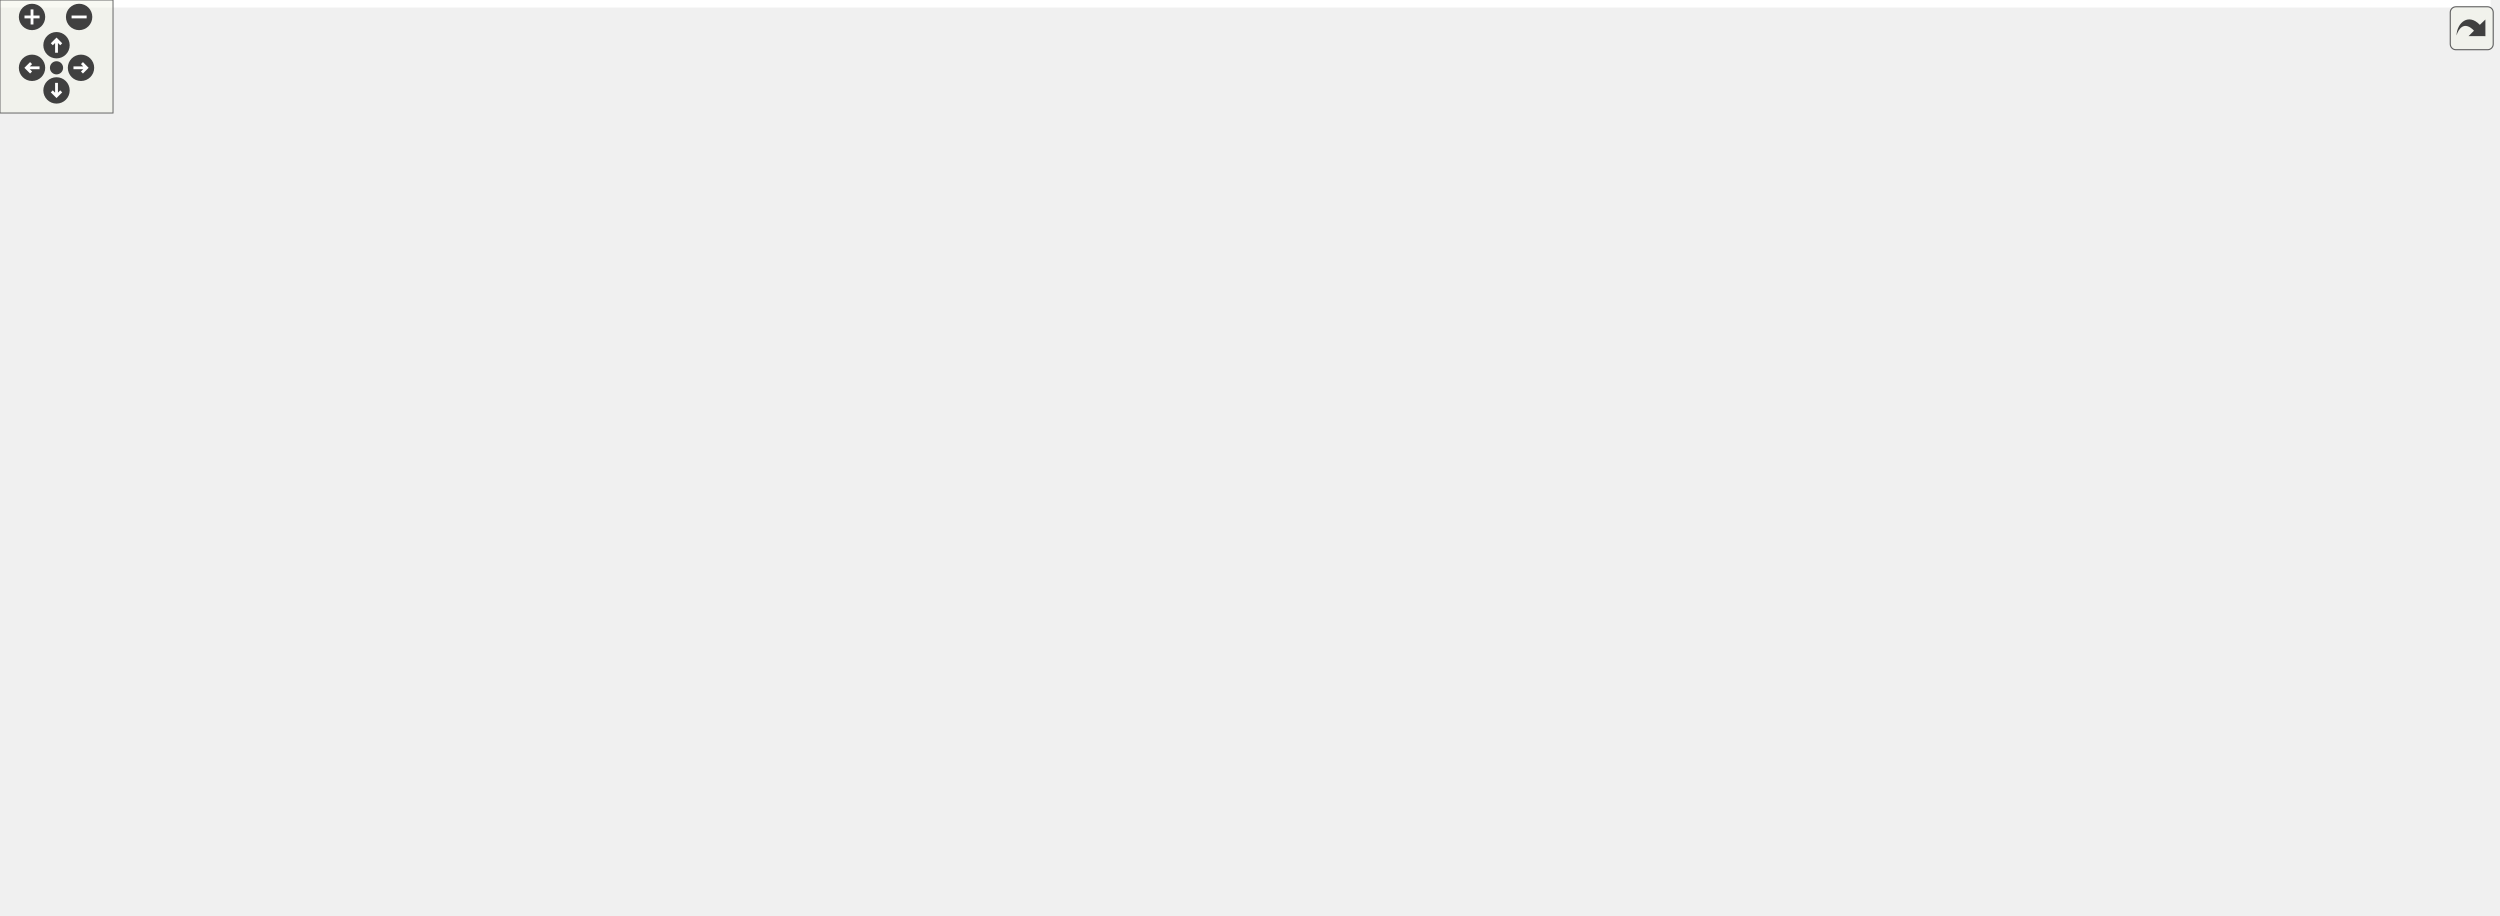
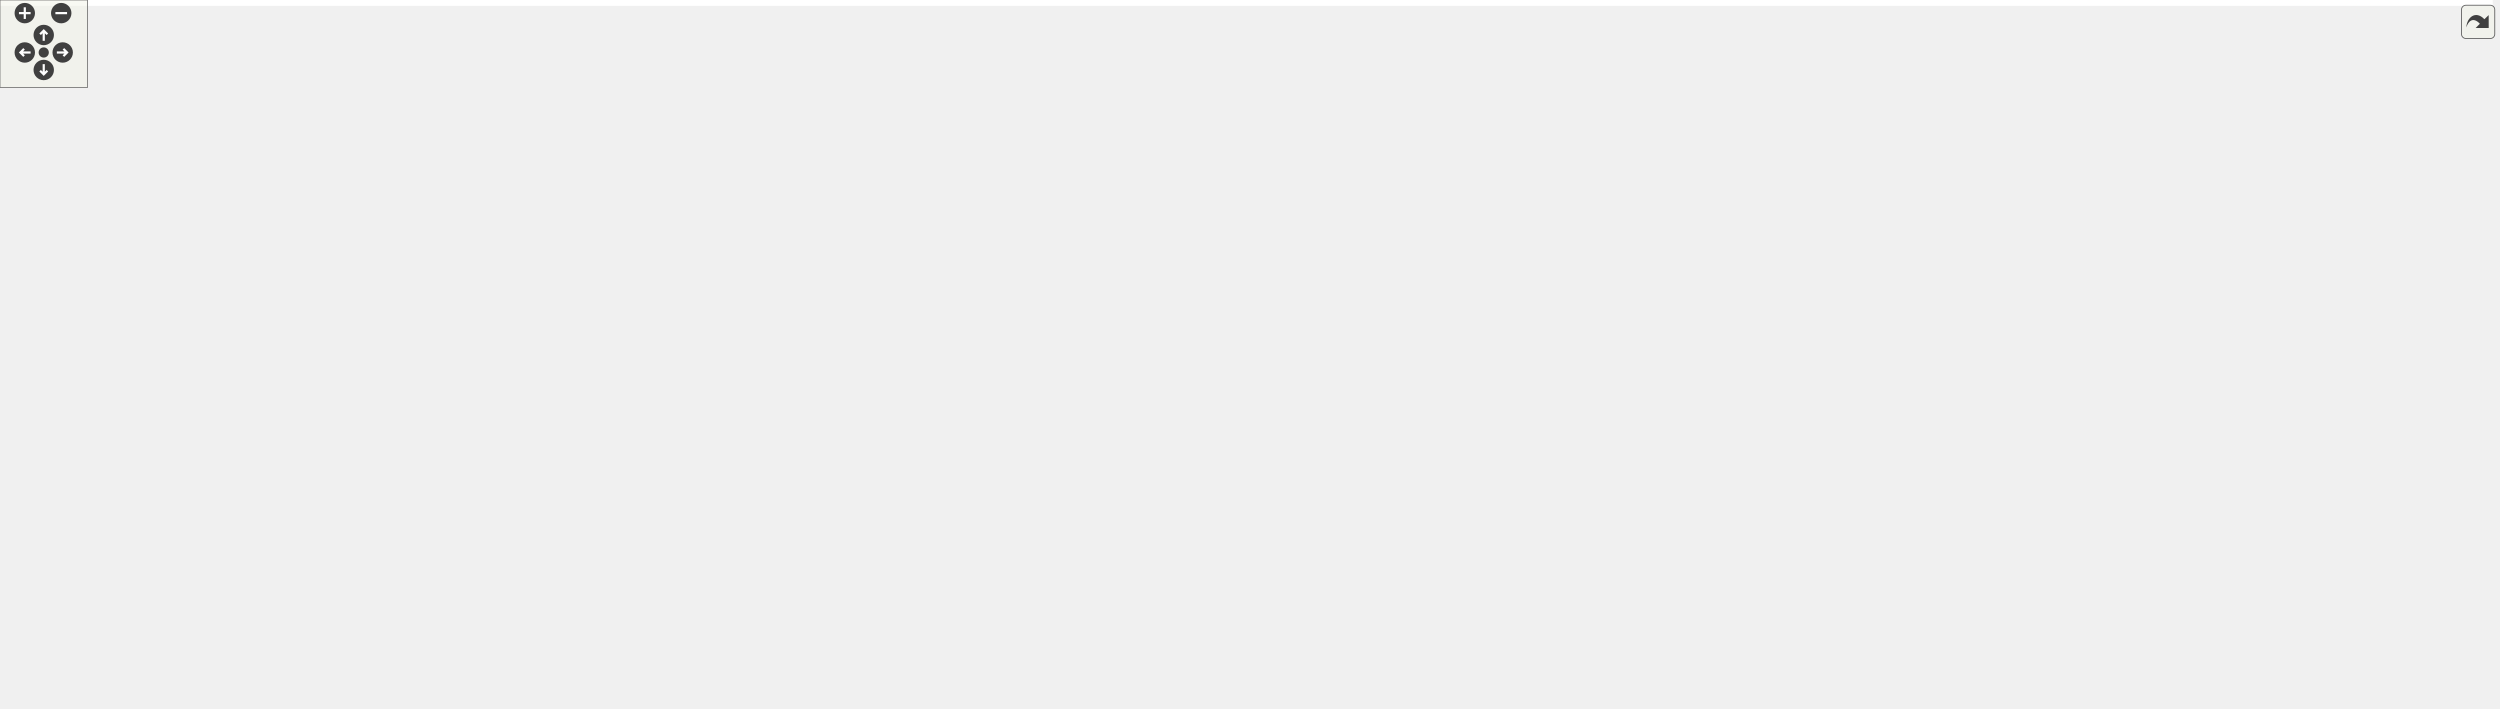
<svg xmlns="http://www.w3.org/2000/svg" xmlns:xlink="http://www.w3.org/1999/xlink" id="main" version="1.1" xml:space="preserve">
  <style type="text/css">
.edge:hover path { stroke: red; }
.edge:hover polygon { stroke: red; fill: red; }
</style>
  <defs>
    <circle id="rim" cx="0" cy="0" r="7" />
    <circle id="rim2" cx="0" cy="0" r="3.5" />
    <g id="zoomPlus">
      <use xlink:href="#rim" fill="#404040">
        <set attributeName="fill" to="#808080" begin="zoomplus.mouseover" end="zoomplus.mouseout" />
      </use>
      <path d="M-4,0h8M0,-4v8" fill="none" stroke="white" stroke-width="1.5" pointer-events="none" />
    </g>
    <g id="zoomMin">
      <use xlink:href="#rim" fill="#404040">
        <set attributeName="fill" to="#808080" begin="zoomminus.mouseover" end="zoomminus.mouseout" />
      </use>
      <path d="M-4,0h8" fill="none" stroke="white" stroke-width="1.5" pointer-events="none" />
    </g>
    <g id="dirArrow">
      <path fill="none" stroke="white" stroke-width="1.5" d="M0,-3.0v7 M-2.5,-0.5L0,-3.0L2.5,-0.5" />
    </g>
    <g id="resetDef">
      <use xlink:href="#rim2" fill="#404040">
        <set attributeName="fill" to="#808080" begin="reset.mouseover" end="reset.mouseout" />
      </use>
    </g>
  </defs>
  <svg id="graph" class="graph">
    <g id="viewport">
-       <polygon fill="white" stroke="transparent" points="-4,4 -4,-425 1322.18,-425 1322.18,4 -4,4" />
+       <polygon fill="white" stroke="transparent" points="-4,4 -4,-425 1709.82,-425 1709.82,4 -4,4" />
      <g id="node1" class="node">
        <g id="a_node1">
          <a xlink:title="In this file, comparison functions are defined which should be used across the whole framework.">
-             <polygon fill="#bfbfbf" stroke="black" points="656,-390.5 656,-420.5 865,-420.5 865,-390.5 656,-390.5" />
-             <text text-anchor="start" x="664" y="-408.5" font-family="Helvetica,sans-Serif" font-size="10.00">/home/runner/work/Simopticon</text>
-             <text text-anchor="middle" x="760.5" y="-397.5" font-family="Helvetica,sans-Serif" font-size="10.00">/Simopticon/src/ComparisonFunctions.h</text>
+             <polygon fill="#bfbfbf" stroke="black" points="1024.02,-390.5 1024.02,-420.5 1233.02,-420.5 1233.02,-390.5 1024.02,-390.5" />
+             <text text-anchor="start" x="1032.02" y="-408.5" font-family="Helvetica,sans-Serif" font-size="10.00">/home/runner/work/Simopticon</text>
+             <text text-anchor="middle" x="1128.52" y="-397.5" font-family="Helvetica,sans-Serif" font-size="10.00">/Simopticon/src/ComparisonFunctions.h</text>
          </a>
        </g>
      </g>
      <g id="node2" class="node">
        <g id="a_node2">
          <a xlink:href="ValueMap_8h.xhtml" target="_top" xlink:title="In this file, the header of the ValueMap class is defined.">
-             <polygon fill="white" stroke="black" points="315,-312.5 315,-353.5 482,-353.5 482,-312.5 315,-312.5" />
-             <text text-anchor="start" x="323" y="-341.5" font-family="Helvetica,sans-Serif" font-size="10.00">/home/runner/work/Simopticon</text>
-             <text text-anchor="start" x="323" y="-330.5" font-family="Helvetica,sans-Serif" font-size="10.00">/Simopticon/src/controller</text>
-             <text text-anchor="middle" x="398.5" y="-319.5" font-family="Helvetica,sans-Serif" font-size="10.00">/ValueMap.h</text>
+             <polygon fill="white" stroke="black" points="521.02,-312.5 521.02,-353.5 688.02,-353.5 688.02,-312.5 521.02,-312.5" />
+             <text text-anchor="start" x="529.02" y="-341.5" font-family="Helvetica,sans-Serif" font-size="10.00">/home/runner/work/Simopticon</text>
+             <text text-anchor="start" x="529.02" y="-330.5" font-family="Helvetica,sans-Serif" font-size="10.00">/Simopticon/src/controller</text>
+             <text text-anchor="middle" x="604.52" y="-319.5" font-family="Helvetica,sans-Serif" font-size="10.00">/ValueMap.h</text>
          </a>
        </g>
      </g>
      <g id="edge1" class="edge">
-         <path fill="none" stroke="midnightblue" d="M678.57,-388.54C619.88,-377.11 541.11,-361.77 482.05,-350.27" />
-         <polygon fill="midnightblue" stroke="midnightblue" points="678.06,-392.01 688.55,-390.49 679.4,-385.14 678.06,-392.01" />
-       </g>
-       <g id="node8" class="node">
-         <g id="a_node8">
+         <path fill="none" stroke="midnightblue" d="M1014.38,-389.14C916.07,-375.92 776.45,-357.13 688.2,-345.26" />
+         <polygon fill="midnightblue" stroke="midnightblue" points="1013.99,-392.62 1024.36,-390.49 1014.92,-385.68 1013.99,-392.62" />
+       </g>
+       <g id="node10" class="node">
+         <g id="a_node10">
          <a xlink:href="Controller_8h.xhtml" target="_top" xlink:title="In this file, the header of the Controller class is defined.">
-             <polygon fill="white" stroke="black" points="657,-156.5 657,-197.5 824,-197.5 824,-156.5 657,-156.5" />
-             <text text-anchor="start" x="665" y="-185.5" font-family="Helvetica,sans-Serif" font-size="10.00">/home/runner/work/Simopticon</text>
-             <text text-anchor="start" x="665" y="-174.5" font-family="Helvetica,sans-Serif" font-size="10.00">/Simopticon/src/controller</text>
-             <text text-anchor="middle" x="740.5" y="-163.5" font-family="Helvetica,sans-Serif" font-size="10.00">/Controller.h</text>
-           </a>
-         </g>
-       </g>
-       <g id="edge16" class="edge">
-         <path fill="none" stroke="midnightblue" d="M737.93,-382.62C730.95,-374.38 724.14,-364.46 720.5,-354 701.6,-299.69 720.98,-230.81 732.8,-197.63" />
-         <polygon fill="midnightblue" stroke="midnightblue" points="735.54,-385.19 744.85,-390.25 740.72,-380.49 735.54,-385.19" />
-       </g>
-       <g id="node13" class="node">
-         <g id="a_node13">
+             <polygon fill="white" stroke="black" points="764.02,-156.5 764.02,-197.5 931.02,-197.5 931.02,-156.5 764.02,-156.5" />
+             <text text-anchor="start" x="772.02" y="-185.5" font-family="Helvetica,sans-Serif" font-size="10.00">/home/runner/work/Simopticon</text>
+             <text text-anchor="start" x="772.02" y="-174.5" font-family="Helvetica,sans-Serif" font-size="10.00">/Simopticon/src/controller</text>
+             <text text-anchor="middle" x="847.52" y="-163.5" font-family="Helvetica,sans-Serif" font-size="10.00">/Controller.h</text>
+           </a>
+         </g>
+       </g>
+       <g id="edge18" class="edge">
+         <path fill="none" stroke="midnightblue" d="M1110.19,-382.41C1103.2,-373.71 1095.29,-363.54 1088.52,-354 1070.25,-328.26 1037.32,-253.52 1012.52,-234 988.98,-215.48 958.97,-202.91 931.02,-194.46" />
+         <polygon fill="midnightblue" stroke="midnightblue" points="1107.52,-384.67 1116.55,-390.23 1112.96,-380.26 1107.52,-384.67" />
+       </g>
+       <g id="node15" class="node">
+         <g id="a_node15">
          <a xlink:href="SimulationRunner_8h.xhtml" target="_top" xlink:title="In this file, the header of the SimulationRunner class is defined.">
-             <polygon fill="white" stroke="black" points="729.5,-312.5 729.5,-353.5 911.5,-353.5 911.5,-312.5 729.5,-312.5" />
-             <text text-anchor="start" x="737.5" y="-341.5" font-family="Helvetica,sans-Serif" font-size="10.00">/home/runner/work/Simopticon</text>
-             <text text-anchor="start" x="737.5" y="-330.5" font-family="Helvetica,sans-Serif" font-size="10.00">/Simopticon/src/runner/Simulation</text>
-             <text text-anchor="middle" x="820.5" y="-319.5" font-family="Helvetica,sans-Serif" font-size="10.00">Runner.h</text>
-           </a>
-         </g>
-       </g>
-       <g id="edge17" class="edge">
-         <path fill="none" stroke="midnightblue" d="M779.19,-382.54C787.07,-373.28 796.18,-362.58 803.83,-353.59" />
-         <polygon fill="midnightblue" stroke="midnightblue" points="776.46,-380.35 772.64,-390.23 781.79,-384.89 776.46,-380.35" />
-       </g>
-       <g id="node17" class="node">
-         <g id="a_node17">
+             <polygon fill="white" stroke="black" points="1097.52,-312.5 1097.52,-353.5 1279.52,-353.5 1279.52,-312.5 1097.52,-312.5" />
+             <text text-anchor="start" x="1105.52" y="-341.5" font-family="Helvetica,sans-Serif" font-size="10.00">/home/runner/work/Simopticon</text>
+             <text text-anchor="start" x="1105.52" y="-330.5" font-family="Helvetica,sans-Serif" font-size="10.00">/Simopticon/src/runner/Simulation</text>
+             <text text-anchor="middle" x="1188.52" y="-319.5" font-family="Helvetica,sans-Serif" font-size="10.00">Runner.h</text>
+           </a>
+         </g>
+       </g>
+       <g id="edge19" class="edge">
+         <path fill="none" stroke="midnightblue" d="M1147.2,-382.54C1155.09,-373.28 1164.19,-362.58 1171.85,-353.59" />
+         <polygon fill="midnightblue" stroke="midnightblue" points="1144.47,-380.35 1140.66,-390.23 1149.8,-384.89 1144.47,-380.35" />
+       </g>
+       <g id="node19" class="node">
+         <g id="a_node19">
          <a xlink:href="ConfigEditor_8h.xhtml" target="_top" xlink:title="In this file, the header of the ConfigEditor class is defined.">
-             <polygon fill="white" stroke="black" points="1041,-312.5 1041,-353.5 1208,-353.5 1208,-312.5 1041,-312.5" />
-             <text text-anchor="start" x="1049" y="-341.5" font-family="Helvetica,sans-Serif" font-size="10.00">/home/runner/work/Simopticon</text>
-             <text text-anchor="start" x="1049" y="-330.5" font-family="Helvetica,sans-Serif" font-size="10.00">/Simopticon/src/runner/plexe</text>
-             <text text-anchor="middle" x="1124.5" y="-319.5" font-family="Helvetica,sans-Serif" font-size="10.00">/ConfigEditor.h</text>
-           </a>
-         </g>
-       </g>
-       <g id="edge23" class="edge">
-         <path fill="none" stroke="midnightblue" d="M842.9,-388.54C902.02,-377.09 981.4,-361.72 1040.82,-350.21" />
-         <polygon fill="midnightblue" stroke="midnightblue" points="842,-385.15 832.85,-390.49 843.33,-392.02 842,-385.15" />
+             <polygon fill="white" stroke="black" points="1428.02,-312.5 1428.02,-353.5 1595.02,-353.5 1595.02,-312.5 1428.02,-312.5" />
+             <text text-anchor="start" x="1436.02" y="-341.5" font-family="Helvetica,sans-Serif" font-size="10.00">/home/runner/work/Simopticon</text>
+             <text text-anchor="start" x="1436.02" y="-330.5" font-family="Helvetica,sans-Serif" font-size="10.00">/Simopticon/src/runner/plexe</text>
+             <text text-anchor="middle" x="1511.52" y="-319.5" font-family="Helvetica,sans-Serif" font-size="10.00">/ConfigEditor.h</text>
+           </a>
+         </g>
+       </g>
+       <g id="edge25" class="edge">
+         <path fill="none" stroke="midnightblue" d="M1214.67,-388.64C1278.41,-376.91 1364.76,-361.01 1427.89,-349.39" />
+         <polygon fill="midnightblue" stroke="midnightblue" points="1213.84,-385.23 1204.64,-390.49 1215.11,-392.12 1213.84,-385.23" />
      </g>
      <g id="node3" class="node">
        <g id="a_node3">
          <a xlink:href="ValueMap_8cpp.xhtml" target="_top" xlink:title="In this file, the implementation of the ValueMap class is defined.">
-             <polygon fill="white" stroke="black" points="0,-234.5 0,-275.5 167,-275.5 167,-234.5 0,-234.5" />
-             <text text-anchor="start" x="8" y="-263.5" font-family="Helvetica,sans-Serif" font-size="10.00">/home/runner/work/Simopticon</text>
-             <text text-anchor="start" x="8" y="-252.5" font-family="Helvetica,sans-Serif" font-size="10.00">/Simopticon/src/controller</text>
-             <text text-anchor="middle" x="83.5" y="-241.5" font-family="Helvetica,sans-Serif" font-size="10.00">/ValueMap.cpp</text>
+             <polygon fill="white" stroke="black" points="837.02,-234.5 837.02,-275.5 1004.02,-275.5 1004.02,-234.5 837.02,-234.5" />
+             <text text-anchor="start" x="845.02" y="-263.5" font-family="Helvetica,sans-Serif" font-size="10.00">/home/runner/work/Simopticon</text>
+             <text text-anchor="start" x="845.02" y="-252.5" font-family="Helvetica,sans-Serif" font-size="10.00">/Simopticon/src/controller</text>
+             <text text-anchor="middle" x="920.52" y="-241.5" font-family="Helvetica,sans-Serif" font-size="10.00">/ValueMap.cpp</text>
          </a>
        </g>
      </g>
      <g id="edge2" class="edge">
-         <path fill="none" stroke="midnightblue" d="M307.57,-310.06C262.34,-299.15 208.12,-286.07 164.35,-275.51" />
-         <polygon fill="midnightblue" stroke="midnightblue" points="306.84,-313.49 317.38,-312.43 308.48,-306.68 306.84,-313.49" />
+         <path fill="none" stroke="midnightblue" d="M695.73,-310.06C741.11,-299.15 795.5,-286.07 839.41,-275.51" />
+         <polygon fill="midnightblue" stroke="midnightblue" points="694.8,-306.69 685.89,-312.43 696.44,-313.49 694.8,-306.69" />
      </g>
      <g id="node4" class="node">
        <g id="a_node4">
          <a xlink:href="StubController_8cpp.xhtml" target="_top" xlink:title="In this file, the implementation of the StubController class is defined.">
-             <polygon fill="white" stroke="black" points="273,-0.5 273,-41.5 440,-41.5 440,-0.5 273,-0.5" />
-             <text text-anchor="start" x="281" y="-29.5" font-family="Helvetica,sans-Serif" font-size="10.00">/home/runner/work/Simopticon</text>
-             <text text-anchor="start" x="281" y="-18.5" font-family="Helvetica,sans-Serif" font-size="10.00">/Simopticon/src/controller</text>
-             <text text-anchor="middle" x="356.5" y="-7.5" font-family="Helvetica,sans-Serif" font-size="10.00">/StubController.cpp</text>
+             <polygon fill="white" stroke="black" points="138.02,-0.5 138.02,-41.5 305.02,-41.5 305.02,-0.5 138.02,-0.5" />
+             <text text-anchor="start" x="146.02" y="-29.5" font-family="Helvetica,sans-Serif" font-size="10.00">/home/runner/work/Simopticon</text>
+             <text text-anchor="start" x="146.02" y="-18.5" font-family="Helvetica,sans-Serif" font-size="10.00">/Simopticon/src/controller</text>
+             <text text-anchor="middle" x="221.52" y="-7.5" font-family="Helvetica,sans-Serif" font-size="10.00">/StubController.cpp</text>
          </a>
        </g>
      </g>
      <g id="edge3" class="edge">
-         <path fill="none" stroke="midnightblue" d="M394.44,-302.06C385.91,-239.1 366.31,-94.44 359.17,-41.7" />
-         <polygon fill="midnightblue" stroke="midnightblue" points="391,-302.7 395.81,-312.14 397.93,-301.76 391,-302.7" />
+         <path fill="none" stroke="midnightblue" d="M510.66,-329.79C353.7,-325.12 51.85,-311.58 19.52,-276 -56.08,-192.82 108.82,-85.03 185.29,-41.5" />
+         <polygon fill="midnightblue" stroke="midnightblue" points="510.69,-333.3 520.79,-330.09 510.89,-326.3 510.69,-333.3" />
      </g>
      <g id="node5" class="node">
        <g id="a_node5">
          <a xlink:href="Controller_8cpp.xhtml" target="_top" xlink:title="In this file, the implementation of the Controller class is defined.">
-             <polygon fill="white" stroke="black" points="643,-0.5 643,-41.5 810,-41.5 810,-0.5 643,-0.5" />
-             <text text-anchor="start" x="651" y="-29.5" font-family="Helvetica,sans-Serif" font-size="10.00">/home/runner/work/Simopticon</text>
-             <text text-anchor="start" x="651" y="-18.5" font-family="Helvetica,sans-Serif" font-size="10.00">/Simopticon/src/controller</text>
-             <text text-anchor="middle" x="726.5" y="-7.5" font-family="Helvetica,sans-Serif" font-size="10.00">/Controller.cpp</text>
+             <polygon fill="white" stroke="black" points="857.02,-0.5 857.02,-41.5 1024.02,-41.5 1024.02,-0.5 857.02,-0.5" />
+             <text text-anchor="start" x="865.02" y="-29.5" font-family="Helvetica,sans-Serif" font-size="10.00">/home/runner/work/Simopticon</text>
+             <text text-anchor="start" x="865.02" y="-18.5" font-family="Helvetica,sans-Serif" font-size="10.00">/Simopticon/src/controller</text>
+             <text text-anchor="middle" x="940.52" y="-7.5" font-family="Helvetica,sans-Serif" font-size="10.00">/Controller.cpp</text>
          </a>
        </g>
      </g>
      <g id="edge4" class="edge">
-         <path fill="none" stroke="midnightblue" d="M400.97,-302.31C405.33,-257.56 415.92,-175.93 436.5,-156 500.43,-94.08 555.23,-162.37 633.5,-120 668.36,-101.13 697.72,-64.46 713.66,-41.72" />
-         <polygon fill="midnightblue" stroke="midnightblue" points="397.49,-302.03 400.04,-312.31 404.46,-302.67 397.49,-302.03" />
+         <path fill="none" stroke="midnightblue" d="M698.22,-331.02C804.13,-327.92 967.65,-316.49 1012.52,-276 1079.04,-215.97 1097.35,-154.39 1050.52,-78 1040.49,-61.65 1024.03,-49.89 1006.86,-41.5" />
+         <polygon fill="midnightblue" stroke="midnightblue" points="698.06,-327.52 688.16,-331.29 698.25,-334.52 698.06,-327.52" />
      </g>
      <g id="node6" class="node">
        <g id="a_node6">
          <a xlink:href="DirectOptimizer_8cpp.xhtml" target="_top" xlink:title="In this file, the implementation of the DirectOptimizer class is defined.">
-             <polygon fill="white" stroke="black" points="185,-234.5 185,-275.5 352,-275.5 352,-234.5 185,-234.5" />
-             <text text-anchor="start" x="193" y="-263.5" font-family="Helvetica,sans-Serif" font-size="10.00">/home/runner/work/Simopticon</text>
-             <text text-anchor="start" x="193" y="-252.5" font-family="Helvetica,sans-Serif" font-size="10.00">/Simopticon/src/optimizer</text>
-             <text text-anchor="middle" x="268.5" y="-241.5" font-family="Helvetica,sans-Serif" font-size="10.00">/direct/DirectOptimizer.cpp</text>
+             <polygon fill="white" stroke="black" points="29.02,-234.5 29.02,-275.5 196.02,-275.5 196.02,-234.5 29.02,-234.5" />
+             <text text-anchor="start" x="37.02" y="-263.5" font-family="Helvetica,sans-Serif" font-size="10.00">/home/runner/work/Simopticon</text>
+             <text text-anchor="start" x="37.02" y="-252.5" font-family="Helvetica,sans-Serif" font-size="10.00">/Simopticon/src/optimizer</text>
+             <text text-anchor="middle" x="112.52" y="-241.5" font-family="Helvetica,sans-Serif" font-size="10.00">/direct/DirectOptimizer.cpp</text>
          </a>
        </g>
      </g>
      <g id="edge5" class="edge">
-         <path fill="none" stroke="midnightblue" d="M356.08,-307.2C338.49,-296.92 318.38,-285.16 301.86,-275.51" />
-         <polygon fill="midnightblue" stroke="midnightblue" points="354.62,-310.4 365.02,-312.43 358.16,-304.36 354.62,-310.4" />
+         <path fill="none" stroke="midnightblue" d="M510.51,-320.86C429.25,-310.75 308.78,-294.6 204.52,-276 201.78,-275.51 199,-275 196.2,-274.47" />
+         <polygon fill="midnightblue" stroke="midnightblue" points="510.37,-324.37 520.72,-322.12 511.23,-317.42 510.37,-324.37" />
      </g>
      <g id="node7" class="node">
        <g id="a_node7">
+           <a xlink:href="MonteCarlo_8cpp.xhtml" target="_top" xlink:title="In this file, the implementation of the MonteCarlo optimizer class is defined.">
+             <polygon fill="white" stroke="black" points="415.02,-234.5 415.02,-275.5 582.02,-275.5 582.02,-234.5 415.02,-234.5" />
+             <text text-anchor="start" x="423.02" y="-263.5" font-family="Helvetica,sans-Serif" font-size="10.00">/home/runner/work/Simopticon</text>
+             <text text-anchor="start" x="423.02" y="-252.5" font-family="Helvetica,sans-Serif" font-size="10.00">/Simopticon/src/optimizer</text>
+             <text text-anchor="middle" x="498.52" y="-241.5" font-family="Helvetica,sans-Serif" font-size="10.00">/montecarlo/MonteCarlo.cpp</text>
+           </a>
+         </g>
+       </g>
+       <g id="edge6" class="edge">
+         <path fill="none" stroke="midnightblue" d="M568.74,-306.35C554.68,-296.27 538.81,-284.89 525.72,-275.51" />
+         <polygon fill="midnightblue" stroke="midnightblue" points="567.05,-309.45 577.22,-312.43 571.13,-303.76 567.05,-309.45" />
+       </g>
+       <g id="node8" class="node">
+         <g id="a_node8">
+           <a xlink:href="RandomNeighbors_8cpp.xhtml" target="_top" xlink:title="In this file, the implementation of the RandomNeighbors optimizer class is defined.">
+             <polygon fill="white" stroke="black" points="600.52,-234.5 600.52,-275.5 818.52,-275.5 818.52,-234.5 600.52,-234.5" />
+             <text text-anchor="start" x="608.52" y="-263.5" font-family="Helvetica,sans-Serif" font-size="10.00">/home/runner/work/Simopticon</text>
+             <text text-anchor="start" x="608.52" y="-252.5" font-family="Helvetica,sans-Serif" font-size="10.00">/Simopticon/src/optimizer</text>
+             <text text-anchor="middle" x="709.52" y="-241.5" font-family="Helvetica,sans-Serif" font-size="10.00">/randomneighbors/RandomNeighbors.cpp</text>
+           </a>
+         </g>
+       </g>
+       <g id="edge7" class="edge">
+         <path fill="none" stroke="midnightblue" d="M639.95,-306.35C653.88,-296.27 669.6,-284.89 682.57,-275.51" />
+         <polygon fill="midnightblue" stroke="midnightblue" points="637.6,-303.73 631.56,-312.43 641.71,-309.4 637.6,-303.73" />
+       </g>
+       <g id="node9" class="node">
+         <g id="a_node9">
          <a xlink:href="StatusBar_8h.xhtml" target="_top" xlink:title="In this file, the header of the StatusBar class is defined.">
-             <polygon fill="white" stroke="black" points="451,-240 451,-270 634,-270 634,-240 451,-240" />
-             <text text-anchor="start" x="459" y="-258" font-family="Helvetica,sans-Serif" font-size="10.00">/home/runner/work/Simopticon</text>
-             <text text-anchor="middle" x="542.5" y="-247" font-family="Helvetica,sans-Serif" font-size="10.00">/Simopticon/src/status/StatusBar.h</text>
-           </a>
-         </g>
-       </g>
-       <g id="edge6" class="edge">
-         <path fill="none" stroke="midnightblue" d="M444.65,-307.64C468.04,-295.3 495.64,-280.73 515.55,-270.23" />
-         <polygon fill="midnightblue" stroke="midnightblue" points="442.79,-304.67 435.58,-312.43 446.06,-310.86 442.79,-304.67" />
-       </g>
-       <g id="edge7" class="edge">
-         <path fill="none" stroke="midnightblue" d="M588.72,-236.26C618.88,-224.68 658.27,-209.56 689.36,-197.63" />
-         <polygon fill="midnightblue" stroke="midnightblue" points="587.36,-233.03 579.28,-239.88 589.87,-239.57 587.36,-233.03" />
+             <polygon fill="white" stroke="black" points="214.02,-240 214.02,-270 397.02,-270 397.02,-240 214.02,-240" />
+             <text text-anchor="start" x="222.02" y="-258" font-family="Helvetica,sans-Serif" font-size="10.00">/home/runner/work/Simopticon</text>
+             <text text-anchor="middle" x="305.52" y="-247" font-family="Helvetica,sans-Serif" font-size="10.00">/Simopticon/src/status/StatusBar.h</text>
+           </a>
+         </g>
+       </g>
+       <g id="edge8" class="edge">
+         <path fill="none" stroke="midnightblue" d="M517.58,-309.9C467.07,-297.06 404.93,-281.27 361.01,-270.11" />
+         <polygon fill="midnightblue" stroke="midnightblue" points="516.96,-313.36 527.52,-312.43 518.69,-306.57 516.96,-313.36" />
+       </g>
+       <g id="edge9" class="edge">
+         <path fill="none" stroke="midnightblue" d="M382.07,-238.11C389.98,-236.64 397.9,-235.24 405.52,-234 529.76,-213.73 674.67,-196.6 763.76,-186.81" />
+         <polygon fill="midnightblue" stroke="midnightblue" points="381.27,-234.7 372.1,-240 382.57,-241.58 381.27,-234.7" />
+       </g>
+       <g id="node14" class="node">
+         <g id="a_node14">
+           <a xlink:href="StatusBar_8cpp.xhtml" target="_top" xlink:title="In this file, the implementation of the StatusBar class is defined.">
+             <polygon fill="white" stroke="black" points="208.52,-162 208.52,-192 402.52,-192 402.52,-162 208.52,-162" />
+             <text text-anchor="start" x="216.52" y="-180" font-family="Helvetica,sans-Serif" font-size="10.00">/home/runner/work/Simopticon</text>
+             <text text-anchor="middle" x="305.52" y="-169" font-family="Helvetica,sans-Serif" font-size="10.00">/Simopticon/src/status/StatusBar.cpp</text>
+           </a>
+         </g>
+       </g>
+       <g id="edge17" class="edge">
+         <path fill="none" stroke="midnightblue" d="M305.52,-229.59C305.52,-217.26 305.52,-202.72 305.52,-192.23" />
+         <polygon fill="midnightblue" stroke="midnightblue" points="302.02,-229.7 305.52,-239.7 309.02,-229.71 302.02,-229.7" />
+       </g>
+       <g id="edge10" class="edge">
+         <path fill="none" stroke="midnightblue" d="M847.4,-146.39C848.58,-125.82 852.77,-98.53 865.52,-78 874.77,-63.09 889.57,-50.79 903.58,-41.56" />
+         <polygon fill="midnightblue" stroke="midnightblue" points="843.89,-146.34 847.02,-156.47 850.89,-146.6 843.89,-146.34" />
+       </g>
+       <g id="node11" class="node">
+         <g id="a_node11">
+           <a xlink:href="main_8cpp.xhtml" target="_top" xlink:title="In this file, the main function running the Simopticon framework is defined.">
+             <polygon fill="white" stroke="black" points="598.02,-6 598.02,-36 765.02,-36 765.02,-6 598.02,-6" />
+             <text text-anchor="start" x="606.02" y="-24" font-family="Helvetica,sans-Serif" font-size="10.00">/home/runner/work/Simopticon</text>
+             <text text-anchor="middle" x="681.52" y="-13" font-family="Helvetica,sans-Serif" font-size="10.00">/Simopticon/src/main.cpp</text>
+           </a>
+         </g>
+       </g>
+       <g id="edge11" class="edge">
+         <path fill="none" stroke="midnightblue" d="M754.02,-161.59C707.21,-152.26 657.55,-138.4 643.52,-120 623.71,-94.03 650.18,-56.46 667.9,-36.21" />
+         <polygon fill="midnightblue" stroke="midnightblue" points="753.47,-165.04 763.95,-163.51 754.8,-158.17 753.47,-165.04" />
      </g>
      <g id="node12" class="node">
        <g id="a_node12">
-           <a xlink:href="StatusBar_8cpp.xhtml" target="_top" xlink:title="In this file, the implementation of the StatusBar class is defined.">
-             <polygon fill="white" stroke="black" points="445.5,-162 445.5,-192 639.5,-192 639.5,-162 445.5,-162" />
-             <text text-anchor="start" x="453.5" y="-180" font-family="Helvetica,sans-Serif" font-size="10.00">/home/runner/work/Simopticon</text>
-             <text text-anchor="middle" x="542.5" y="-169" font-family="Helvetica,sans-Serif" font-size="10.00">/Simopticon/src/status/StatusBar.cpp</text>
-           </a>
-         </g>
+           <a xlink:href="StubController_8h.xhtml" target="_top" xlink:title="In this file, the header of the StubController class is defined.">
+             <polygon fill="white" stroke="black" points="653.02,-78.5 653.02,-119.5 820.02,-119.5 820.02,-78.5 653.02,-78.5" />
+             <text text-anchor="start" x="661.02" y="-107.5" font-family="Helvetica,sans-Serif" font-size="10.00">/home/runner/work/Simopticon</text>
+             <text text-anchor="start" x="661.02" y="-96.5" font-family="Helvetica,sans-Serif" font-size="10.00">/Simopticon/src/controller</text>
+             <text text-anchor="middle" x="736.52" y="-85.5" font-family="Helvetica,sans-Serif" font-size="10.00">/StubController.h</text>
+           </a>
+         </g>
+       </g>
+       <g id="edge12" class="edge">
+         <path fill="none" stroke="midnightblue" d="M810.47,-150.64C795.65,-140.49 778.84,-128.98 765,-119.51" />
+         <polygon fill="midnightblue" stroke="midnightblue" points="808.7,-153.67 818.93,-156.43 812.66,-147.89 808.7,-153.67" />
+       </g>
+       <g id="node13" class="node">
+         <g id="a_node13">
+           <a xlink:href="Optimizer_8cpp.xhtml" target="_top" xlink:title="In this file, the implementation of the Optimizer class is defined.">
+             <polygon fill="white" stroke="black" points="875.02,-78.5 875.02,-119.5 1042.02,-119.5 1042.02,-78.5 875.02,-78.5" />
+             <text text-anchor="start" x="883.02" y="-107.5" font-family="Helvetica,sans-Serif" font-size="10.00">/home/runner/work/Simopticon</text>
+             <text text-anchor="start" x="883.02" y="-96.5" font-family="Helvetica,sans-Serif" font-size="10.00">/Simopticon/src/optimizer</text>
+             <text text-anchor="middle" x="958.52" y="-85.5" font-family="Helvetica,sans-Serif" font-size="10.00">/Optimizer.cpp</text>
+           </a>
+         </g>
+       </g>
+       <g id="edge16" class="edge">
+         <path fill="none" stroke="midnightblue" d="M884.56,-150.64C899.38,-140.49 916.19,-128.98 930.03,-119.51" />
+         <polygon fill="midnightblue" stroke="midnightblue" points="882.38,-147.89 876.1,-156.43 886.33,-153.67 882.38,-147.89" />
+       </g>
+       <g id="edge13" class="edge">
+         <path fill="none" stroke="midnightblue" d="M642.88,-84.18C546.45,-69.95 397.59,-47.98 305.04,-34.33" />
+         <polygon fill="midnightblue" stroke="midnightblue" points="642.51,-87.67 652.91,-85.66 643.53,-80.74 642.51,-87.67" />
+       </g>
+       <g id="edge14" class="edge">
+         <path fill="none" stroke="midnightblue" d="M798.56,-74.89C827.19,-64.22 860.82,-51.69 888.16,-41.51" />
+         <polygon fill="midnightblue" stroke="midnightblue" points="797.2,-71.66 789.05,-78.43 799.64,-78.22 797.2,-71.66" />
      </g>
      <g id="edge15" class="edge">
-         <path fill="none" stroke="midnightblue" d="M542.5,-229.59C542.5,-217.26 542.5,-202.72 542.5,-192.23" />
-         <polygon fill="midnightblue" stroke="midnightblue" points="539,-229.7 542.5,-239.7 546,-229.71 539,-229.7" />
-       </g>
-       <g id="edge8" class="edge">
-         <path fill="none" stroke="midnightblue" d="M737.81,-146.36C735.01,-115.61 730.71,-68.36 728.3,-41.83" />
-         <polygon fill="midnightblue" stroke="midnightblue" points="734.34,-146.85 738.73,-156.5 741.31,-146.22 734.34,-146.85" />
-       </g>
-       <g id="node9" class="node">
-         <g id="a_node9">
-           <a xlink:href="main_8cpp.xhtml" target="_top" xlink:title="In this file, the main function running the Simopticon framework is defined.">
-             <polygon fill="white" stroke="black" points="458,-6 458,-36 625,-36 625,-6 458,-6" />
-             <text text-anchor="start" x="466" y="-24" font-family="Helvetica,sans-Serif" font-size="10.00">/home/runner/work/Simopticon</text>
-             <text text-anchor="middle" x="541.5" y="-13" font-family="Helvetica,sans-Serif" font-size="10.00">/Simopticon/src/main.cpp</text>
-           </a>
-         </g>
-       </g>
-       <g id="edge9" class="edge">
-         <path fill="none" stroke="midnightblue" d="M646.82,-156C589.69,-147.93 475.77,-152.62 448.5,-120 436.53,-105.68 439.32,-94.25 448.5,-78 459.53,-58.47 480.41,-45 499.58,-36.17" />
-         <polygon fill="midnightblue" stroke="midnightblue" points="646.35,-159.47 656.79,-157.67 647.5,-152.57 646.35,-159.47" />
-       </g>
-       <g id="node10" class="node">
-         <g id="a_node10">
-           <a xlink:href="StubController_8h.xhtml" target="_top" xlink:title="In this file, the header of the StubController class is defined.">
-             <polygon fill="white" stroke="black" points="458,-78.5 458,-119.5 625,-119.5 625,-78.5 458,-78.5" />
-             <text text-anchor="start" x="466" y="-107.5" font-family="Helvetica,sans-Serif" font-size="10.00">/home/runner/work/Simopticon</text>
-             <text text-anchor="start" x="466" y="-96.5" font-family="Helvetica,sans-Serif" font-size="10.00">/Simopticon/src/controller</text>
-             <text text-anchor="middle" x="541.5" y="-85.5" font-family="Helvetica,sans-Serif" font-size="10.00">/StubController.h</text>
-           </a>
-         </g>
-       </g>
-       <g id="edge10" class="edge">
-         <path fill="none" stroke="midnightblue" d="M679.62,-152.75C651.76,-142.11 619.13,-129.65 592.57,-119.51" />
-         <polygon fill="midnightblue" stroke="midnightblue" points="678.66,-156.13 689.25,-156.43 681.16,-149.59 678.66,-156.13" />
-       </g>
-       <g id="node11" class="node">
-         <g id="a_node11">
-           <a xlink:href="Optimizer_8cpp.xhtml" target="_top" xlink:title="In this file, the implementation of the Optimizer class is defined.">
-             <polygon fill="white" stroke="black" points="754,-78.5 754,-119.5 921,-119.5 921,-78.5 754,-78.5" />
-             <text text-anchor="start" x="762" y="-107.5" font-family="Helvetica,sans-Serif" font-size="10.00">/home/runner/work/Simopticon</text>
-             <text text-anchor="start" x="762" y="-96.5" font-family="Helvetica,sans-Serif" font-size="10.00">/Simopticon/src/optimizer</text>
-             <text text-anchor="middle" x="837.5" y="-85.5" font-family="Helvetica,sans-Serif" font-size="10.00">/Optimizer.cpp</text>
-           </a>
-         </g>
-       </g>
-       <g id="edge14" class="edge">
-         <path fill="none" stroke="midnightblue" d="M773.6,-150.06C786.37,-140.06 800.74,-128.8 812.6,-119.51" />
-         <polygon fill="midnightblue" stroke="midnightblue" points="771.19,-147.51 765.48,-156.43 775.51,-153.02 771.19,-147.51" />
-       </g>
-       <g id="edge11" class="edge">
-         <path fill="none" stroke="midnightblue" d="M484.56,-74.61C458.74,-64 428.56,-51.6 403.98,-41.51" />
-         <polygon fill="midnightblue" stroke="midnightblue" points="483.28,-77.87 493.86,-78.43 485.94,-71.39 483.28,-77.87" />
-       </g>
-       <g id="edge12" class="edge">
-         <path fill="none" stroke="midnightblue" d="M598.44,-74.61C624.26,-64 654.44,-51.6 679.02,-41.51" />
-         <polygon fill="midnightblue" stroke="midnightblue" points="597.06,-71.39 589.14,-78.43 599.72,-77.87 597.06,-71.39" />
-       </g>
-       <g id="edge13" class="edge">
-         <path fill="none" stroke="midnightblue" d="M541.5,-68.28C541.5,-57.25 541.5,-45.25 541.5,-36.23" />
-         <polygon fill="midnightblue" stroke="midnightblue" points="538,-68.43 541.5,-78.43 545,-68.43 538,-68.43" />
-       </g>
-       <g id="edge18" class="edge">
-         <path fill="none" stroke="midnightblue" d="M768.16,-306.79C756.68,-298.64 746.02,-288.43 739.5,-276 726.62,-251.44 730.55,-218.42 735.1,-197.68" />
-         <polygon fill="midnightblue" stroke="midnightblue" points="766.34,-309.78 776.62,-312.35 770.19,-303.93 766.34,-309.78" />
-       </g>
-       <g id="node14" class="node">
-         <g id="a_node14">
-           <a xlink:href="PlexeSimulationRunner_8h.xhtml" target="_top" xlink:title="In this file, the header of the PlexeSimulationRunner class is defined.">
-             <polygon fill="white" stroke="black" points="949,-234.5 949,-275.5 1116,-275.5 1116,-234.5 949,-234.5" />
-             <text text-anchor="start" x="957" y="-263.5" font-family="Helvetica,sans-Serif" font-size="10.00">/home/runner/work/Simopticon</text>
-             <text text-anchor="start" x="957" y="-252.5" font-family="Helvetica,sans-Serif" font-size="10.00">/Simopticon/src/runner/plexe</text>
-             <text text-anchor="middle" x="1032.5" y="-241.5" font-family="Helvetica,sans-Serif" font-size="10.00">/PlexeSimulationRunner.h</text>
-           </a>
-         </g>
-       </g>
-       <g id="edge19" class="edge">
-         <path fill="none" stroke="midnightblue" d="M884.58,-309.03C914.43,-298.33 949.56,-285.73 978.09,-275.51" />
-         <polygon fill="midnightblue" stroke="midnightblue" points="883.33,-305.76 875.1,-312.43 885.69,-312.35 883.33,-305.76" />
+         <path fill="none" stroke="midnightblue" d="M716.48,-70.32C708.11,-58.75 698.74,-45.8 691.81,-36.23" />
+         <polygon fill="midnightblue" stroke="midnightblue" points="713.65,-72.38 722.35,-78.43 719.32,-68.27 713.65,-72.38" />
+       </g>
+       <g id="edge20" class="edge">
+         <path fill="none" stroke="midnightblue" d="M1157.04,-305.95C1129.22,-284.05 1086.76,-253.33 1045.52,-234 1009.45,-217.1 967.24,-204.3 931.08,-195.23" />
+         <polygon fill="midnightblue" stroke="midnightblue" points="1155.18,-308.94 1165.19,-312.43 1159.54,-303.47 1155.18,-308.94" />
      </g>
      <g id="node16" class="node">
        <g id="a_node16">
-           <a xlink:href="SimulationRunner_8cpp.xhtml" target="_top" xlink:title="In this file, the implementation of the SimulationRunner class is defined.">
-             <polygon fill="white" stroke="black" points="748.5,-234.5 748.5,-275.5 930.5,-275.5 930.5,-234.5 748.5,-234.5" />
-             <text text-anchor="start" x="756.5" y="-263.5" font-family="Helvetica,sans-Serif" font-size="10.00">/home/runner/work/Simopticon</text>
-             <text text-anchor="start" x="756.5" y="-252.5" font-family="Helvetica,sans-Serif" font-size="10.00">/Simopticon/src/runner/Simulation</text>
-             <text text-anchor="middle" x="839.5" y="-241.5" font-family="Helvetica,sans-Serif" font-size="10.00">Runner.cpp</text>
-           </a>
-         </g>
-       </g>
-       <g id="edge22" class="edge">
-         <path fill="none" stroke="midnightblue" d="M827.85,-302.59C830.12,-293.51 832.56,-283.74 834.62,-275.51" />
-         <polygon fill="midnightblue" stroke="midnightblue" points="824.42,-301.88 825.39,-312.43 831.21,-303.58 824.42,-301.88" />
-       </g>
-       <g id="edge20" class="edge">
-         <path fill="none" stroke="midnightblue" d="M1023.23,-224.72C1009.28,-185.41 979.08,-116.1 929.5,-78 895.29,-51.71 849.49,-37.76 810.05,-30.36" />
-         <polygon fill="midnightblue" stroke="midnightblue" points="1019.95,-225.95 1026.51,-234.27 1026.57,-223.67 1019.95,-225.95" />
-       </g>
-       <g id="node15" class="node">
-         <g id="a_node15">
-           <a xlink:href="PlexeSimulationRunner_8cpp.xhtml" target="_top" xlink:title="In this file, the implementation of the PlexeSimulationRunner class is defined.">
-             <polygon fill="white" stroke="black" points="1139,-156.5 1139,-197.5 1306,-197.5 1306,-156.5 1139,-156.5" />
-             <text text-anchor="start" x="1147" y="-185.5" font-family="Helvetica,sans-Serif" font-size="10.00">/home/runner/work/Simopticon</text>
-             <text text-anchor="start" x="1147" y="-174.5" font-family="Helvetica,sans-Serif" font-size="10.00">/Simopticon/src/runner/plexe</text>
-             <text text-anchor="middle" x="1222.5" y="-163.5" font-family="Helvetica,sans-Serif" font-size="10.00">/PlexeSimulationRunner.cpp</text>
+           <a xlink:href="PlexeSimulationRunner_8h.xhtml" target="_top" xlink:title="In this file, the header of the PlexeSimulationRunner class is defined.">
+             <polygon fill="white" stroke="black" points="1336.02,-234.5 1336.02,-275.5 1503.02,-275.5 1503.02,-234.5 1336.02,-234.5" />
+             <text text-anchor="start" x="1344.02" y="-263.5" font-family="Helvetica,sans-Serif" font-size="10.00">/home/runner/work/Simopticon</text>
+             <text text-anchor="start" x="1344.02" y="-252.5" font-family="Helvetica,sans-Serif" font-size="10.00">/Simopticon/src/runner/plexe</text>
+             <text text-anchor="middle" x="1419.52" y="-241.5" font-family="Helvetica,sans-Serif" font-size="10.00">/PlexeSimulationRunner.h</text>
          </a>
        </g>
      </g>
      <g id="edge21" class="edge">
-         <path fill="none" stroke="midnightblue" d="M1090.98,-230.61C1117.5,-220 1148.5,-207.6 1173.74,-197.51" />
-         <polygon fill="midnightblue" stroke="midnightblue" points="1089.41,-227.46 1081.43,-234.43 1092.01,-233.96 1089.41,-227.46" />
-       </g>
-       <g id="edge24" class="edge">
-         <path fill="none" stroke="midnightblue" d="M1092.76,-305.78C1080.73,-295.84 1067.26,-284.72 1056.11,-275.51" />
-         <polygon fill="midnightblue" stroke="midnightblue" points="1090.87,-308.76 1100.81,-312.43 1095.33,-303.36 1090.87,-308.76" />
-       </g>
-       <g id="edge26" class="edge">
-         <path fill="none" stroke="midnightblue" d="M1218.01,-314.65C1258.17,-305.12 1298.63,-291.97 1310.5,-276 1321.64,-261.02 1319.48,-250.36 1310.5,-234 1301.87,-218.28 1286.76,-206.35 1271.46,-197.62" />
-         <polygon fill="midnightblue" stroke="midnightblue" points="1217.06,-311.28 1208.1,-316.93 1218.63,-318.1 1217.06,-311.28" />
+         <path fill="none" stroke="midnightblue" d="M1257.92,-309.17C1290.53,-298.44 1329,-285.78 1360.23,-275.51" />
+         <polygon fill="midnightblue" stroke="midnightblue" points="1256.41,-305.98 1248,-312.43 1258.6,-312.63 1256.41,-305.98" />
      </g>
      <g id="node18" class="node">
        <g id="a_node18">
+           <a xlink:href="SimulationRunner_8cpp.xhtml" target="_top" xlink:title="In this file, the implementation of the SimulationRunner class is defined.">
+             <polygon fill="white" stroke="black" points="1135.52,-234.5 1135.52,-275.5 1317.52,-275.5 1317.52,-234.5 1135.52,-234.5" />
+             <text text-anchor="start" x="1143.52" y="-263.5" font-family="Helvetica,sans-Serif" font-size="10.00">/home/runner/work/Simopticon</text>
+             <text text-anchor="start" x="1143.52" y="-252.5" font-family="Helvetica,sans-Serif" font-size="10.00">/Simopticon/src/runner/Simulation</text>
+             <text text-anchor="middle" x="1226.52" y="-241.5" font-family="Helvetica,sans-Serif" font-size="10.00">Runner.cpp</text>
+           </a>
+         </g>
+       </g>
+       <g id="edge24" class="edge">
+         <path fill="none" stroke="midnightblue" d="M1202.78,-303.47C1207.44,-294.14 1212.51,-284.01 1216.76,-275.51" />
+         <polygon fill="midnightblue" stroke="midnightblue" points="1199.64,-301.92 1198.3,-312.43 1205.9,-305.05 1199.64,-301.92" />
+       </g>
+       <g id="edge22" class="edge">
+         <path fill="none" stroke="midnightblue" d="M1376.42,-229.48C1313.21,-193.96 1191.16,-127.09 1083.52,-78 1054.53,-64.78 1021.44,-51.7 994.4,-41.51" />
+         <polygon fill="midnightblue" stroke="midnightblue" points="1374.88,-232.63 1385.31,-234.49 1378.32,-226.53 1374.88,-232.63" />
+       </g>
+       <g id="node17" class="node">
+         <g id="a_node17">
+           <a xlink:href="PlexeSimulationRunner_8cpp.xhtml" target="_top" xlink:title="In this file, the implementation of the PlexeSimulationRunner class is defined.">
+             <polygon fill="white" stroke="black" points="1441.02,-156.5 1441.02,-197.5 1608.02,-197.5 1608.02,-156.5 1441.02,-156.5" />
+             <text text-anchor="start" x="1449.02" y="-185.5" font-family="Helvetica,sans-Serif" font-size="10.00">/home/runner/work/Simopticon</text>
+             <text text-anchor="start" x="1449.02" y="-174.5" font-family="Helvetica,sans-Serif" font-size="10.00">/Simopticon/src/runner/plexe</text>
+             <text text-anchor="middle" x="1524.52" y="-163.5" font-family="Helvetica,sans-Serif" font-size="10.00">/PlexeSimulationRunner.cpp</text>
+           </a>
+         </g>
+       </g>
+       <g id="edge23" class="edge">
+         <path fill="none" stroke="midnightblue" d="M1454.95,-228.35C1468.88,-218.27 1484.6,-206.89 1497.57,-197.51" />
+         <polygon fill="midnightblue" stroke="midnightblue" points="1452.6,-225.73 1446.56,-234.43 1456.71,-231.4 1452.6,-225.73" />
+       </g>
+       <g id="edge26" class="edge">
+         <path fill="none" stroke="midnightblue" d="M1479.77,-305.78C1467.75,-295.84 1454.28,-284.72 1443.13,-275.51" />
+         <polygon fill="midnightblue" stroke="midnightblue" points="1477.89,-308.76 1487.82,-312.43 1482.34,-303.36 1477.89,-308.76" />
+       </g>
+       <g id="edge28" class="edge">
+         <path fill="none" stroke="midnightblue" d="M1605.03,-314.65C1645.19,-305.12 1685.65,-291.97 1697.52,-276 1708.65,-261.02 1708.5,-249.1 1697.52,-234 1676.9,-205.66 1641.64,-191.37 1608.31,-184.27" />
+         <polygon fill="midnightblue" stroke="midnightblue" points="1604.07,-311.28 1595.11,-316.93 1605.64,-318.1 1604.07,-311.28" />
+       </g>
+       <g id="node20" class="node">
+         <g id="a_node20">
          <a xlink:href="ConfigEditor_8cpp.xhtml" target="_top" xlink:title="In this file, the implementation of the ConfigEditor class is defined.">
-             <polygon fill="white" stroke="black" points="1134,-234.5 1134,-275.5 1301,-275.5 1301,-234.5 1134,-234.5" />
-             <text text-anchor="start" x="1142" y="-263.5" font-family="Helvetica,sans-Serif" font-size="10.00">/home/runner/work/Simopticon</text>
-             <text text-anchor="start" x="1142" y="-252.5" font-family="Helvetica,sans-Serif" font-size="10.00">/Simopticon/src/runner/plexe</text>
-             <text text-anchor="middle" x="1217.5" y="-241.5" font-family="Helvetica,sans-Serif" font-size="10.00">/ConfigEditor.cpp</text>
-           </a>
-         </g>
-       </g>
-       <g id="edge25" class="edge">
-         <path fill="none" stroke="midnightblue" d="M1156.24,-306.06C1168.48,-296.06 1182.25,-284.8 1193.63,-275.51" />
-         <polygon fill="midnightblue" stroke="midnightblue" points="1153.98,-303.39 1148.45,-312.43 1158.41,-308.81 1153.98,-303.39" />
+             <polygon fill="white" stroke="black" points="1521.02,-234.5 1521.02,-275.5 1688.02,-275.5 1688.02,-234.5 1521.02,-234.5" />
+             <text text-anchor="start" x="1529.02" y="-263.5" font-family="Helvetica,sans-Serif" font-size="10.00">/home/runner/work/Simopticon</text>
+             <text text-anchor="start" x="1529.02" y="-252.5" font-family="Helvetica,sans-Serif" font-size="10.00">/Simopticon/src/runner/plexe</text>
+             <text text-anchor="middle" x="1604.52" y="-241.5" font-family="Helvetica,sans-Serif" font-size="10.00">/ConfigEditor.cpp</text>
+           </a>
+         </g>
+       </g>
+       <g id="edge27" class="edge">
+         <path fill="none" stroke="midnightblue" d="M1543.25,-306.06C1555.5,-296.06 1569.27,-284.8 1580.65,-275.51" />
+         <polygon fill="midnightblue" stroke="midnightblue" points="1540.99,-303.39 1535.47,-312.43 1545.42,-308.81 1540.99,-303.39" />
      </g>
    </g>
  </svg>
  <g id="navigator" transform="translate(0 0)" fill="#404254">
    <rect fill="#f2f5e9" fill-opacity="0.5" stroke="#606060" stroke-width=".5" x="0" y="0" width="60" height="60" />
    <use id="zoomplus" xlink:href="#zoomPlus" x="17" y="9" />
    <use id="zoomminus" xlink:href="#zoomMin" x="42" y="9" />
    <use id="reset" xlink:href="#resetDef" x="30" y="36" />
    <g id="arrowUp" xlink:href="#dirArrow" transform="translate(30 24)">
      <use xlink:href="#rim" fill="#404040">
        <set attributeName="fill" to="#808080" begin="arrowUp.mouseover" end="arrowUp.mouseout" />
      </use>
      <path fill="none" stroke="white" stroke-width="1.5" d="M0,-3.0v7 M-2.5,-0.5L0,-3.0L2.5,-0.5" />
    </g>
    <g id="arrowRight" xlink:href="#dirArrow" transform="rotate(90) translate(36 -43)">
      <use xlink:href="#rim" fill="#404040">
        <set attributeName="fill" to="#808080" begin="arrowRight.mouseover" end="arrowRight.mouseout" />
      </use>
      <path fill="none" stroke="white" stroke-width="1.5" d="M0,-3.0v7 M-2.5,-0.5L0,-3.0L2.5,-0.5" />
    </g>
    <g id="arrowDown" xlink:href="#dirArrow" transform="rotate(180) translate(-30 -48)">
      <use xlink:href="#rim" fill="#404040">
        <set attributeName="fill" to="#808080" begin="arrowDown.mouseover" end="arrowDown.mouseout" />
      </use>
      <path fill="none" stroke="white" stroke-width="1.5" d="M0,-3.0v7 M-2.5,-0.5L0,-3.0L2.5,-0.5" />
    </g>
    <g id="arrowLeft" xlink:href="#dirArrow" transform="rotate(270) translate(-36 17)">
      <use xlink:href="#rim" fill="#404040">
        <set attributeName="fill" to="#808080" begin="arrowLeft.mouseover" end="arrowLeft.mouseout" />
      </use>
      <path fill="none" stroke="white" stroke-width="1.5" d="M0,-3.0v7 M-2.5,-0.5L0,-3.0L2.5,-0.5" />
    </g>
  </g>
  <svg viewBox="0 0 15 15" width="100%" height="30px" preserveAspectRatio="xMaxYMin meet">
    <g id="arrow_out" transform="scale(0.3 0.3)">
      <a xlink:href="ComparisonFunctions_8h__dep__incl_org.svg" target="_base">
        <rect id="button" ry="5" rx="5" y="6" x="6" height="38" width="38" fill="#f2f5e9" fill-opacity="0.5" stroke="#606060" stroke-width="1.0" />
        <path id="arrow" d="M 11.5,31.437 C 11.94,20.098 22.043,11.323 32.159,21.979 L 37.069,17.246 C 37.069,17.246 37.088,32 37.088,32 L 22.16,31.978 C 22.16,31.978 26.998,27.14 26.998,27.14 C 18.529,18.264 13.292,25.23 11.5,31.437 z" style="fill:#404040;" />
      </a>
    </g>
  </svg>
</svg>
